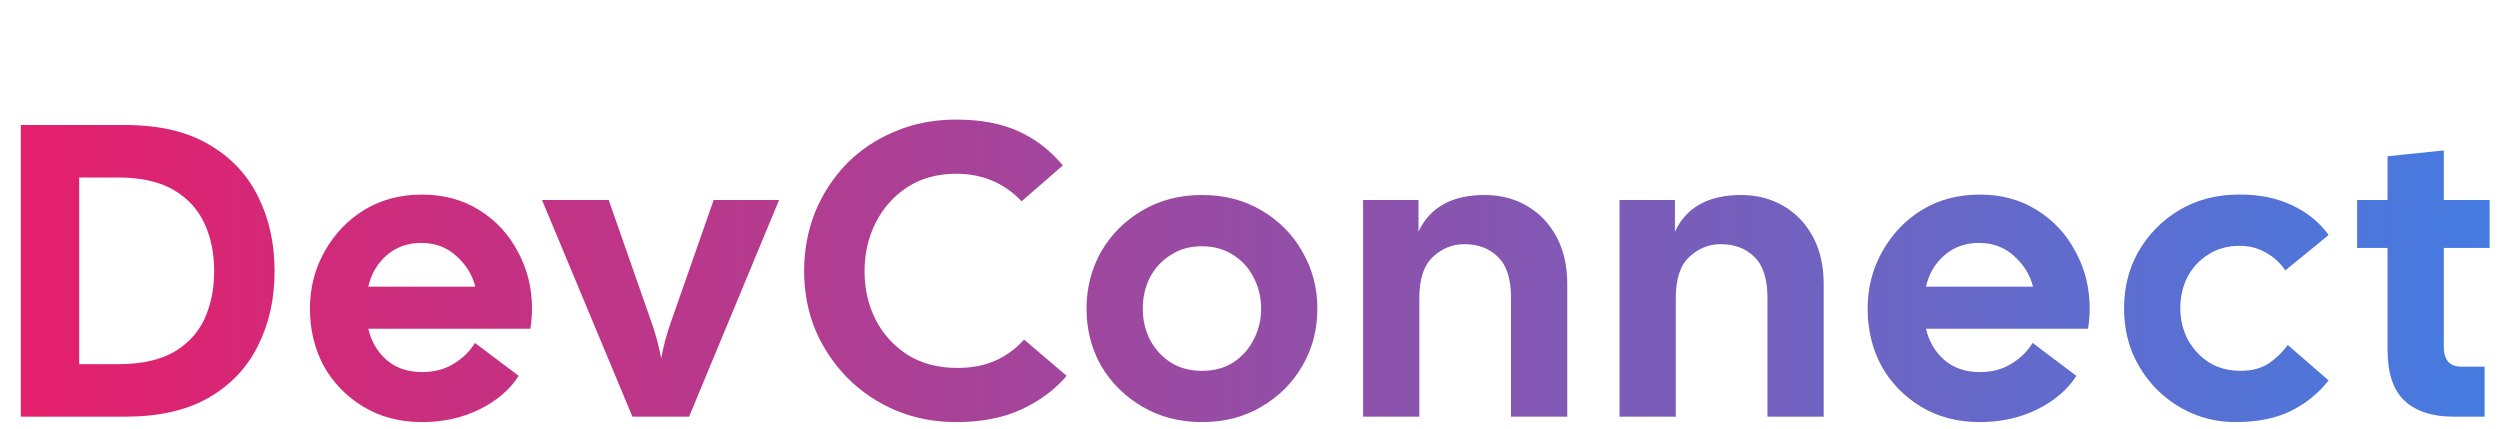
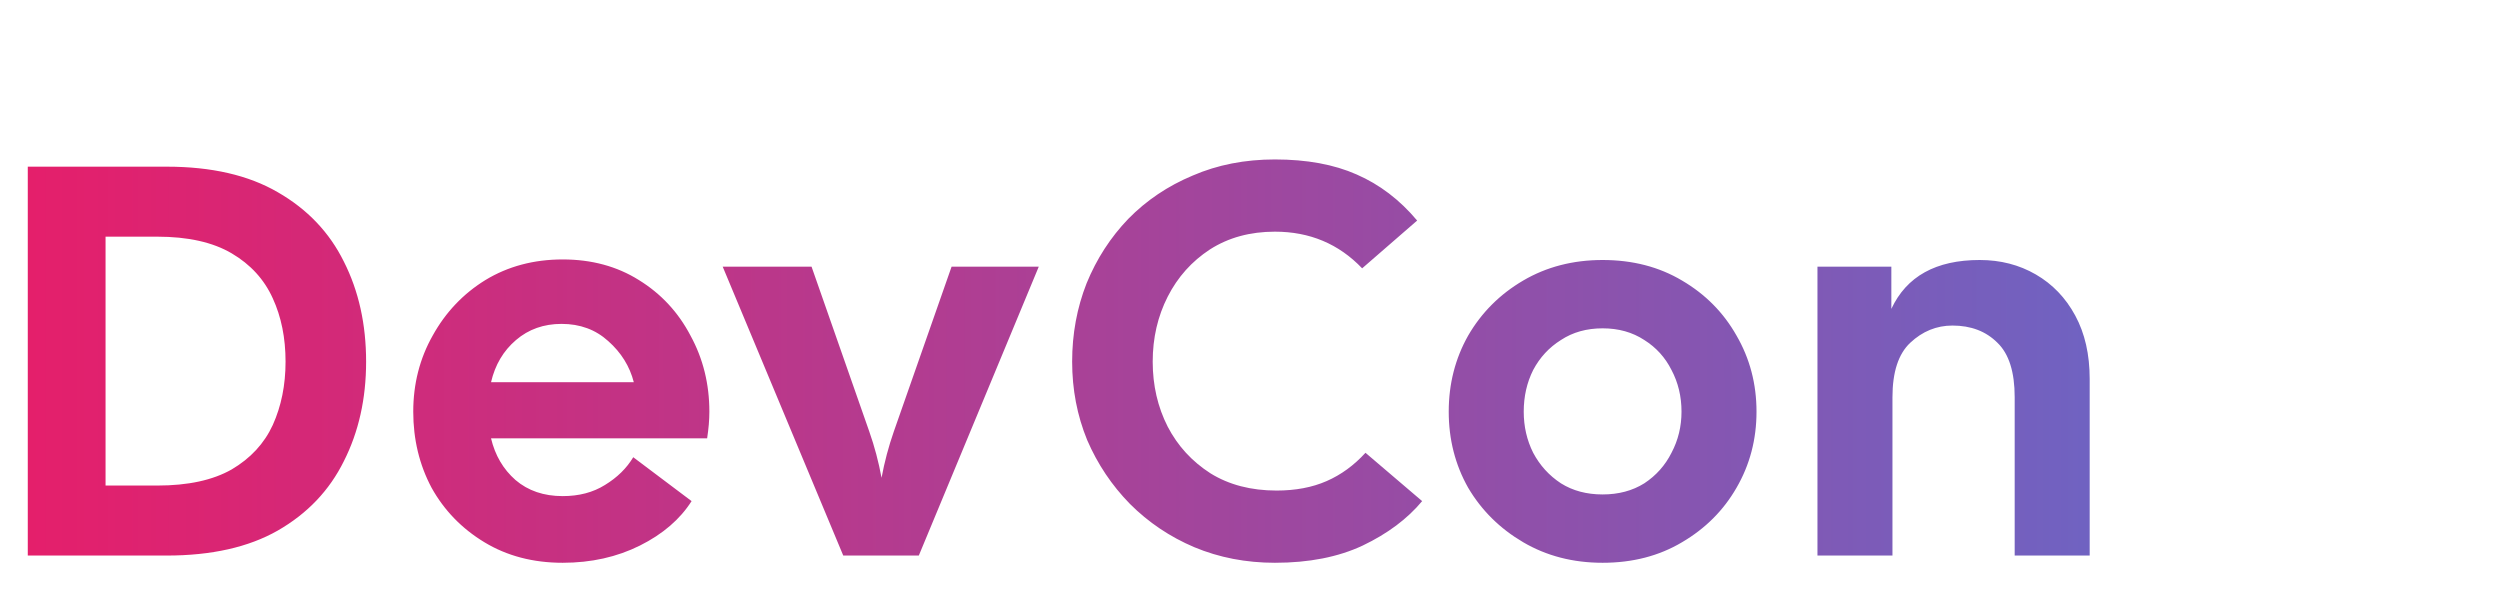
- <svg xmlns="http://www.w3.org/2000/svg" width="216" height="37" viewBox="0 0 216 37" fill="none">
-   <path d="M1.8 36V10.8H10.8C13.704 10.8 16.104 11.352 18 12.456C19.92 13.56 21.348 15.06 22.284 16.956C23.244 18.852 23.724 21.012 23.724 23.436C23.724 25.836 23.244 27.984 22.284 29.88C21.348 31.776 19.92 33.276 18 34.38C16.104 35.46 13.704 36 10.8 36H1.8ZM10.188 15.336H6.84V31.464H10.188C12.18 31.464 13.788 31.116 15.012 30.42C16.236 29.7 17.124 28.74 17.676 27.54C18.228 26.316 18.504 24.948 18.504 23.436C18.504 21.9 18.228 20.532 17.676 19.332C17.124 18.108 16.236 17.136 15.012 16.416C13.788 15.696 12.18 15.336 10.188 15.336ZM36.462 36.468C34.542 36.468 32.85 36.024 31.386 35.136C29.922 34.248 28.782 33.072 27.966 31.608C27.174 30.12 26.778 28.476 26.778 26.676C26.778 24.876 27.198 23.232 28.038 21.744C28.878 20.232 30.018 19.032 31.458 18.144C32.922 17.256 34.59 16.812 36.462 16.812C38.334 16.812 39.978 17.256 41.394 18.144C42.834 19.032 43.95 20.232 44.742 21.744C45.558 23.232 45.966 24.876 45.966 26.676C45.966 26.94 45.954 27.216 45.93 27.504C45.906 27.792 45.87 28.092 45.822 28.404H31.818C32.082 29.508 32.61 30.408 33.402 31.104C34.218 31.8 35.238 32.148 36.462 32.148C37.518 32.148 38.43 31.908 39.198 31.428C39.99 30.948 40.602 30.348 41.034 29.628L44.814 32.472C44.07 33.648 42.954 34.608 41.466 35.352C39.978 36.096 38.31 36.468 36.462 36.468ZM36.39 20.988C35.238 20.988 34.254 21.336 33.438 22.032C32.622 22.728 32.082 23.64 31.818 24.768H41.07C40.806 23.736 40.254 22.848 39.414 22.104C38.598 21.36 37.59 20.988 36.39 20.988ZM54.642 36L46.83 17.28H52.59L56.334 27.972C56.669 28.932 56.934 29.928 57.126 30.96C57.318 29.928 57.581 28.932 57.917 27.972L61.661 17.28H67.314L59.538 36H54.642ZM82.616 36.468C80.744 36.468 79.004 36.132 77.396 35.46C75.812 34.788 74.42 33.852 73.22 32.652C72.044 31.452 71.12 30.072 70.448 28.512C69.8 26.928 69.476 25.236 69.476 23.436C69.476 21.636 69.788 19.944 70.412 18.36C71.06 16.776 71.96 15.384 73.112 14.184C74.288 12.984 75.68 12.048 77.288 11.376C78.896 10.68 80.672 10.332 82.616 10.332C84.68 10.332 86.444 10.656 87.908 11.304C89.396 11.952 90.704 12.948 91.832 14.292L88.268 17.388C86.756 15.804 84.872 15.012 82.616 15.012C81.008 15.012 79.604 15.396 78.404 16.164C77.228 16.932 76.316 17.952 75.668 19.224C75.02 20.496 74.696 21.9 74.696 23.436C74.696 24.972 75.02 26.376 75.668 27.648C76.316 28.896 77.24 29.904 78.44 30.672C79.64 31.416 81.068 31.788 82.724 31.788C83.948 31.788 85.028 31.584 85.964 31.176C86.9 30.768 87.74 30.156 88.484 29.34L92.156 32.472C91.196 33.624 89.912 34.584 88.304 35.352C86.72 36.096 84.824 36.468 82.616 36.468ZM103.849 36.468C101.929 36.468 100.213 36.024 98.701 35.136C97.189 34.248 96.001 33.072 95.137 31.608C94.297 30.12 93.877 28.476 93.877 26.676C93.877 24.876 94.297 23.232 95.137 21.744C96.001 20.256 97.189 19.068 98.701 18.18C100.213 17.292 101.929 16.848 103.849 16.848C105.793 16.848 107.509 17.292 108.997 18.18C110.509 19.068 111.685 20.256 112.525 21.744C113.389 23.232 113.821 24.876 113.821 26.676C113.821 28.476 113.389 30.12 112.525 31.608C111.685 33.072 110.509 34.248 108.997 35.136C107.509 36.024 105.793 36.468 103.849 36.468ZM103.849 32.04C104.881 32.04 105.781 31.8 106.549 31.32C107.317 30.816 107.905 30.156 108.313 29.34C108.745 28.524 108.961 27.636 108.961 26.676C108.961 25.692 108.745 24.792 108.313 23.976C107.905 23.16 107.317 22.512 106.549 22.032C105.781 21.528 104.881 21.276 103.849 21.276C102.817 21.276 101.917 21.528 101.149 22.032C100.381 22.512 99.781 23.16 99.349 23.976C98.941 24.792 98.737 25.692 98.737 26.676C98.737 27.636 98.941 28.524 99.349 29.34C99.781 30.156 100.381 30.816 101.149 31.32C101.917 31.8 102.817 32.04 103.849 32.04ZM117.772 36V17.28H122.56V20.016C123.544 17.904 125.452 16.848 128.284 16.848C129.628 16.848 130.84 17.16 131.92 17.784C133 18.408 133.852 19.296 134.476 20.448C135.1 21.6 135.412 22.968 135.412 24.552V36H130.552V25.74C130.552 24.108 130.18 22.932 129.436 22.212C128.692 21.468 127.72 21.096 126.52 21.096C125.488 21.096 124.576 21.468 123.784 22.212C123.016 22.932 122.632 24.108 122.632 25.74V36H117.772ZM139.928 36V17.28H144.716V20.016C145.7 17.904 147.608 16.848 150.44 16.848C151.784 16.848 152.996 17.16 154.076 17.784C155.156 18.408 156.008 19.296 156.632 20.448C157.256 21.6 157.568 22.968 157.568 24.552V36H152.708V25.74C152.708 24.108 152.336 22.932 151.592 22.212C150.848 21.468 149.876 21.096 148.676 21.096C147.644 21.096 146.732 21.468 145.94 22.212C145.172 22.932 144.788 24.108 144.788 25.74V36H139.928ZM171.047 36.468C169.127 36.468 167.435 36.024 165.971 35.136C164.507 34.248 163.367 33.072 162.551 31.608C161.759 30.12 161.363 28.476 161.363 26.676C161.363 24.876 161.783 23.232 162.623 21.744C163.463 20.232 164.603 19.032 166.043 18.144C167.507 17.256 169.175 16.812 171.047 16.812C172.919 16.812 174.563 17.256 175.979 18.144C177.419 19.032 178.535 20.232 179.327 21.744C180.143 23.232 180.551 24.876 180.551 26.676C180.551 26.94 180.539 27.216 180.515 27.504C180.491 27.792 180.455 28.092 180.407 28.404H166.403C166.667 29.508 167.195 30.408 167.987 31.104C168.803 31.8 169.823 32.148 171.047 32.148C172.103 32.148 173.015 31.908 173.783 31.428C174.575 30.948 175.187 30.348 175.619 29.628L179.399 32.472C178.655 33.648 177.539 34.608 176.051 35.352C174.563 36.096 172.895 36.468 171.047 36.468ZM170.975 20.988C169.823 20.988 168.839 21.336 168.023 22.032C167.207 22.728 166.667 23.64 166.403 24.768H175.655C175.391 23.736 174.839 22.848 173.999 22.104C173.183 21.36 172.175 20.988 170.975 20.988ZM193.166 36.468C191.822 36.468 190.562 36.216 189.386 35.712C188.234 35.208 187.214 34.512 186.326 33.624C185.438 32.712 184.742 31.668 184.238 30.492C183.758 29.292 183.518 28.008 183.518 26.64C183.518 24.816 183.938 23.172 184.778 21.708C185.642 20.22 186.818 19.032 188.306 18.144C189.818 17.256 191.522 16.812 193.418 16.812C195.122 16.788 196.646 17.088 197.99 17.712C199.334 18.336 200.402 19.2 201.194 20.304L197.45 23.364C197.018 22.716 196.454 22.2 195.758 21.816C195.086 21.432 194.33 21.24 193.49 21.24C192.458 21.24 191.558 21.492 190.79 21.996C190.022 22.476 189.422 23.124 188.99 23.94C188.582 24.756 188.378 25.656 188.378 26.64C188.378 27.6 188.594 28.5 189.026 29.34C189.482 30.156 190.094 30.816 190.862 31.32C191.654 31.8 192.566 32.04 193.598 32.04C194.534 32.04 195.326 31.836 195.974 31.428C196.622 30.996 197.186 30.456 197.666 29.808L201.194 32.868C200.306 33.996 199.202 34.884 197.882 35.532C196.586 36.156 195.014 36.468 193.166 36.468ZM212.009 36C210.161 36 208.745 35.544 207.761 34.632C206.777 33.72 206.285 32.244 206.285 30.204V21.42H203.657V17.28H206.285V13.5L211.145 12.996V17.28H215.105V21.42H211.145V29.952C211.145 31.104 211.649 31.68 212.657 31.68H214.673V36H212.009Z" fill="url(#paint0_linear_5_120)" />
+ <svg xmlns="http://www.w3.org/2000/svg" width="63" height="15" viewBox="0 0 63 15" fill="none">
+   <path d="M0.7 14V4.2H4.2C5.329 4.2 6.263 4.415 7 4.844C7.747 5.273 8.302 5.857 8.666 6.594C9.039 7.331 9.226 8.171 9.226 9.114C9.226 10.047 9.039 10.883 8.666 11.62C8.302 12.357 7.747 12.941 7 13.37C6.263 13.79 5.329 14 4.2 14H0.7ZM3.962 5.964H2.66V12.236H3.962C4.737 12.236 5.362 12.101 5.838 11.83C6.314 11.55 6.659 11.177 6.874 10.71C7.089 10.234 7.196 9.702 7.196 9.114C7.196 8.517 7.089 7.985 6.874 7.518C6.659 7.042 6.314 6.664 5.838 6.384C5.362 6.104 4.737 5.964 3.962 5.964ZM14.18 14.182C13.433 14.182 12.775 14.009 12.206 13.664C11.636 13.319 11.193 12.861 10.876 12.292C10.568 11.713 10.414 11.074 10.414 10.374C10.414 9.674 10.577 9.035 10.904 8.456C11.23 7.868 11.674 7.401 12.234 7.056C12.803 6.711 13.452 6.538 14.18 6.538C14.908 6.538 15.547 6.711 16.098 7.056C16.658 7.401 17.092 7.868 17.4 8.456C17.717 9.035 17.876 9.674 17.876 10.374C17.876 10.477 17.871 10.584 17.862 10.696C17.852 10.808 17.838 10.925 17.82 11.046H12.374C12.476 11.475 12.682 11.825 12.99 12.096C13.307 12.367 13.704 12.502 14.18 12.502C14.59 12.502 14.945 12.409 15.244 12.222C15.552 12.035 15.79 11.802 15.958 11.522L17.428 12.628C17.138 13.085 16.704 13.459 16.126 13.748C15.547 14.037 14.898 14.182 14.18 14.182ZM14.152 8.162C13.704 8.162 13.321 8.297 13.004 8.568C12.686 8.839 12.476 9.193 12.374 9.632H15.972C15.869 9.231 15.654 8.885 15.328 8.596C15.01 8.307 14.618 8.162 14.152 8.162ZM21.25 14L18.212 6.72H20.451L21.907 10.878C22.038 11.251 22.141 11.639 22.215 12.04C22.29 11.639 22.393 11.251 22.523 10.878L23.98 6.72H26.177L23.154 14H21.25ZM32.128 14.182C31.4 14.182 30.724 14.051 30.098 13.79C29.482 13.529 28.941 13.165 28.474 12.698C28.017 12.231 27.658 11.695 27.396 11.088C27.144 10.472 27.018 9.814 27.018 9.114C27.018 8.414 27.14 7.756 27.382 7.14C27.634 6.524 27.984 5.983 28.432 5.516C28.89 5.049 29.431 4.685 30.056 4.424C30.682 4.153 31.372 4.018 32.128 4.018C32.931 4.018 33.617 4.144 34.186 4.396C34.765 4.648 35.274 5.035 35.712 5.558L34.326 6.762C33.738 6.146 33.006 5.838 32.128 5.838C31.503 5.838 30.957 5.987 30.49 6.286C30.033 6.585 29.678 6.981 29.426 7.476C29.174 7.971 29.048 8.517 29.048 9.114C29.048 9.711 29.174 10.257 29.426 10.752C29.678 11.237 30.038 11.629 30.504 11.928C30.971 12.217 31.526 12.362 32.17 12.362C32.646 12.362 33.066 12.283 33.43 12.124C33.794 11.965 34.121 11.727 34.41 11.41L35.838 12.628C35.465 13.076 34.966 13.449 34.34 13.748C33.724 14.037 32.987 14.182 32.128 14.182ZM40.386 14.182C39.639 14.182 38.972 14.009 38.384 13.664C37.796 13.319 37.334 12.861 36.998 12.292C36.671 11.713 36.508 11.074 36.508 10.374C36.508 9.674 36.671 9.035 36.998 8.456C37.334 7.877 37.796 7.415 38.384 7.07C38.972 6.725 39.639 6.552 40.386 6.552C41.142 6.552 41.809 6.725 42.388 7.07C42.976 7.415 43.433 7.877 43.76 8.456C44.096 9.035 44.264 9.674 44.264 10.374C44.264 11.074 44.096 11.713 43.76 12.292C43.433 12.861 42.976 13.319 42.388 13.664C41.809 14.009 41.142 14.182 40.386 14.182ZM40.386 12.46C40.787 12.46 41.137 12.367 41.436 12.18C41.734 11.984 41.963 11.727 42.122 11.41C42.29 11.093 42.374 10.747 42.374 10.374C42.374 9.991 42.29 9.641 42.122 9.324C41.963 9.007 41.734 8.755 41.436 8.568C41.137 8.372 40.787 8.274 40.386 8.274C39.984 8.274 39.634 8.372 39.336 8.568C39.037 8.755 38.804 9.007 38.636 9.324C38.477 9.641 38.398 9.991 38.398 10.374C38.398 10.747 38.477 11.093 38.636 11.41C38.804 11.727 39.037 11.984 39.336 12.18C39.634 12.367 39.984 12.46 40.386 12.46ZM45.8 14V6.72H47.662V7.784C48.045 6.963 48.787 6.552 49.888 6.552C50.411 6.552 50.882 6.673 51.302 6.916C51.722 7.159 52.054 7.504 52.296 7.952C52.539 8.4 52.66 8.932 52.66 9.548V14H50.77V10.01C50.77 9.375 50.626 8.918 50.336 8.638C50.047 8.349 49.669 8.204 49.202 8.204C48.801 8.204 48.446 8.349 48.138 8.638C47.84 8.918 47.69 9.375 47.69 10.01V14H45.8Z" fill="url(#paint0_linear_7_36)" />
  <defs>
-     <linearGradient id="paint0_linear_5_120" x1="0" y1="16.5" x2="224" y2="16.5" gradientUnits="userSpaceOnUse">
+     <linearGradient id="paint0_linear_7_36" x1="0" y1="7" x2="74.887" y2="7" gradientUnits="userSpaceOnUse">
      <stop stop-color="#E61E6A" />
      <stop offset="1" stop-color="#3E7FE6" />
    </linearGradient>
  </defs>
</svg>
